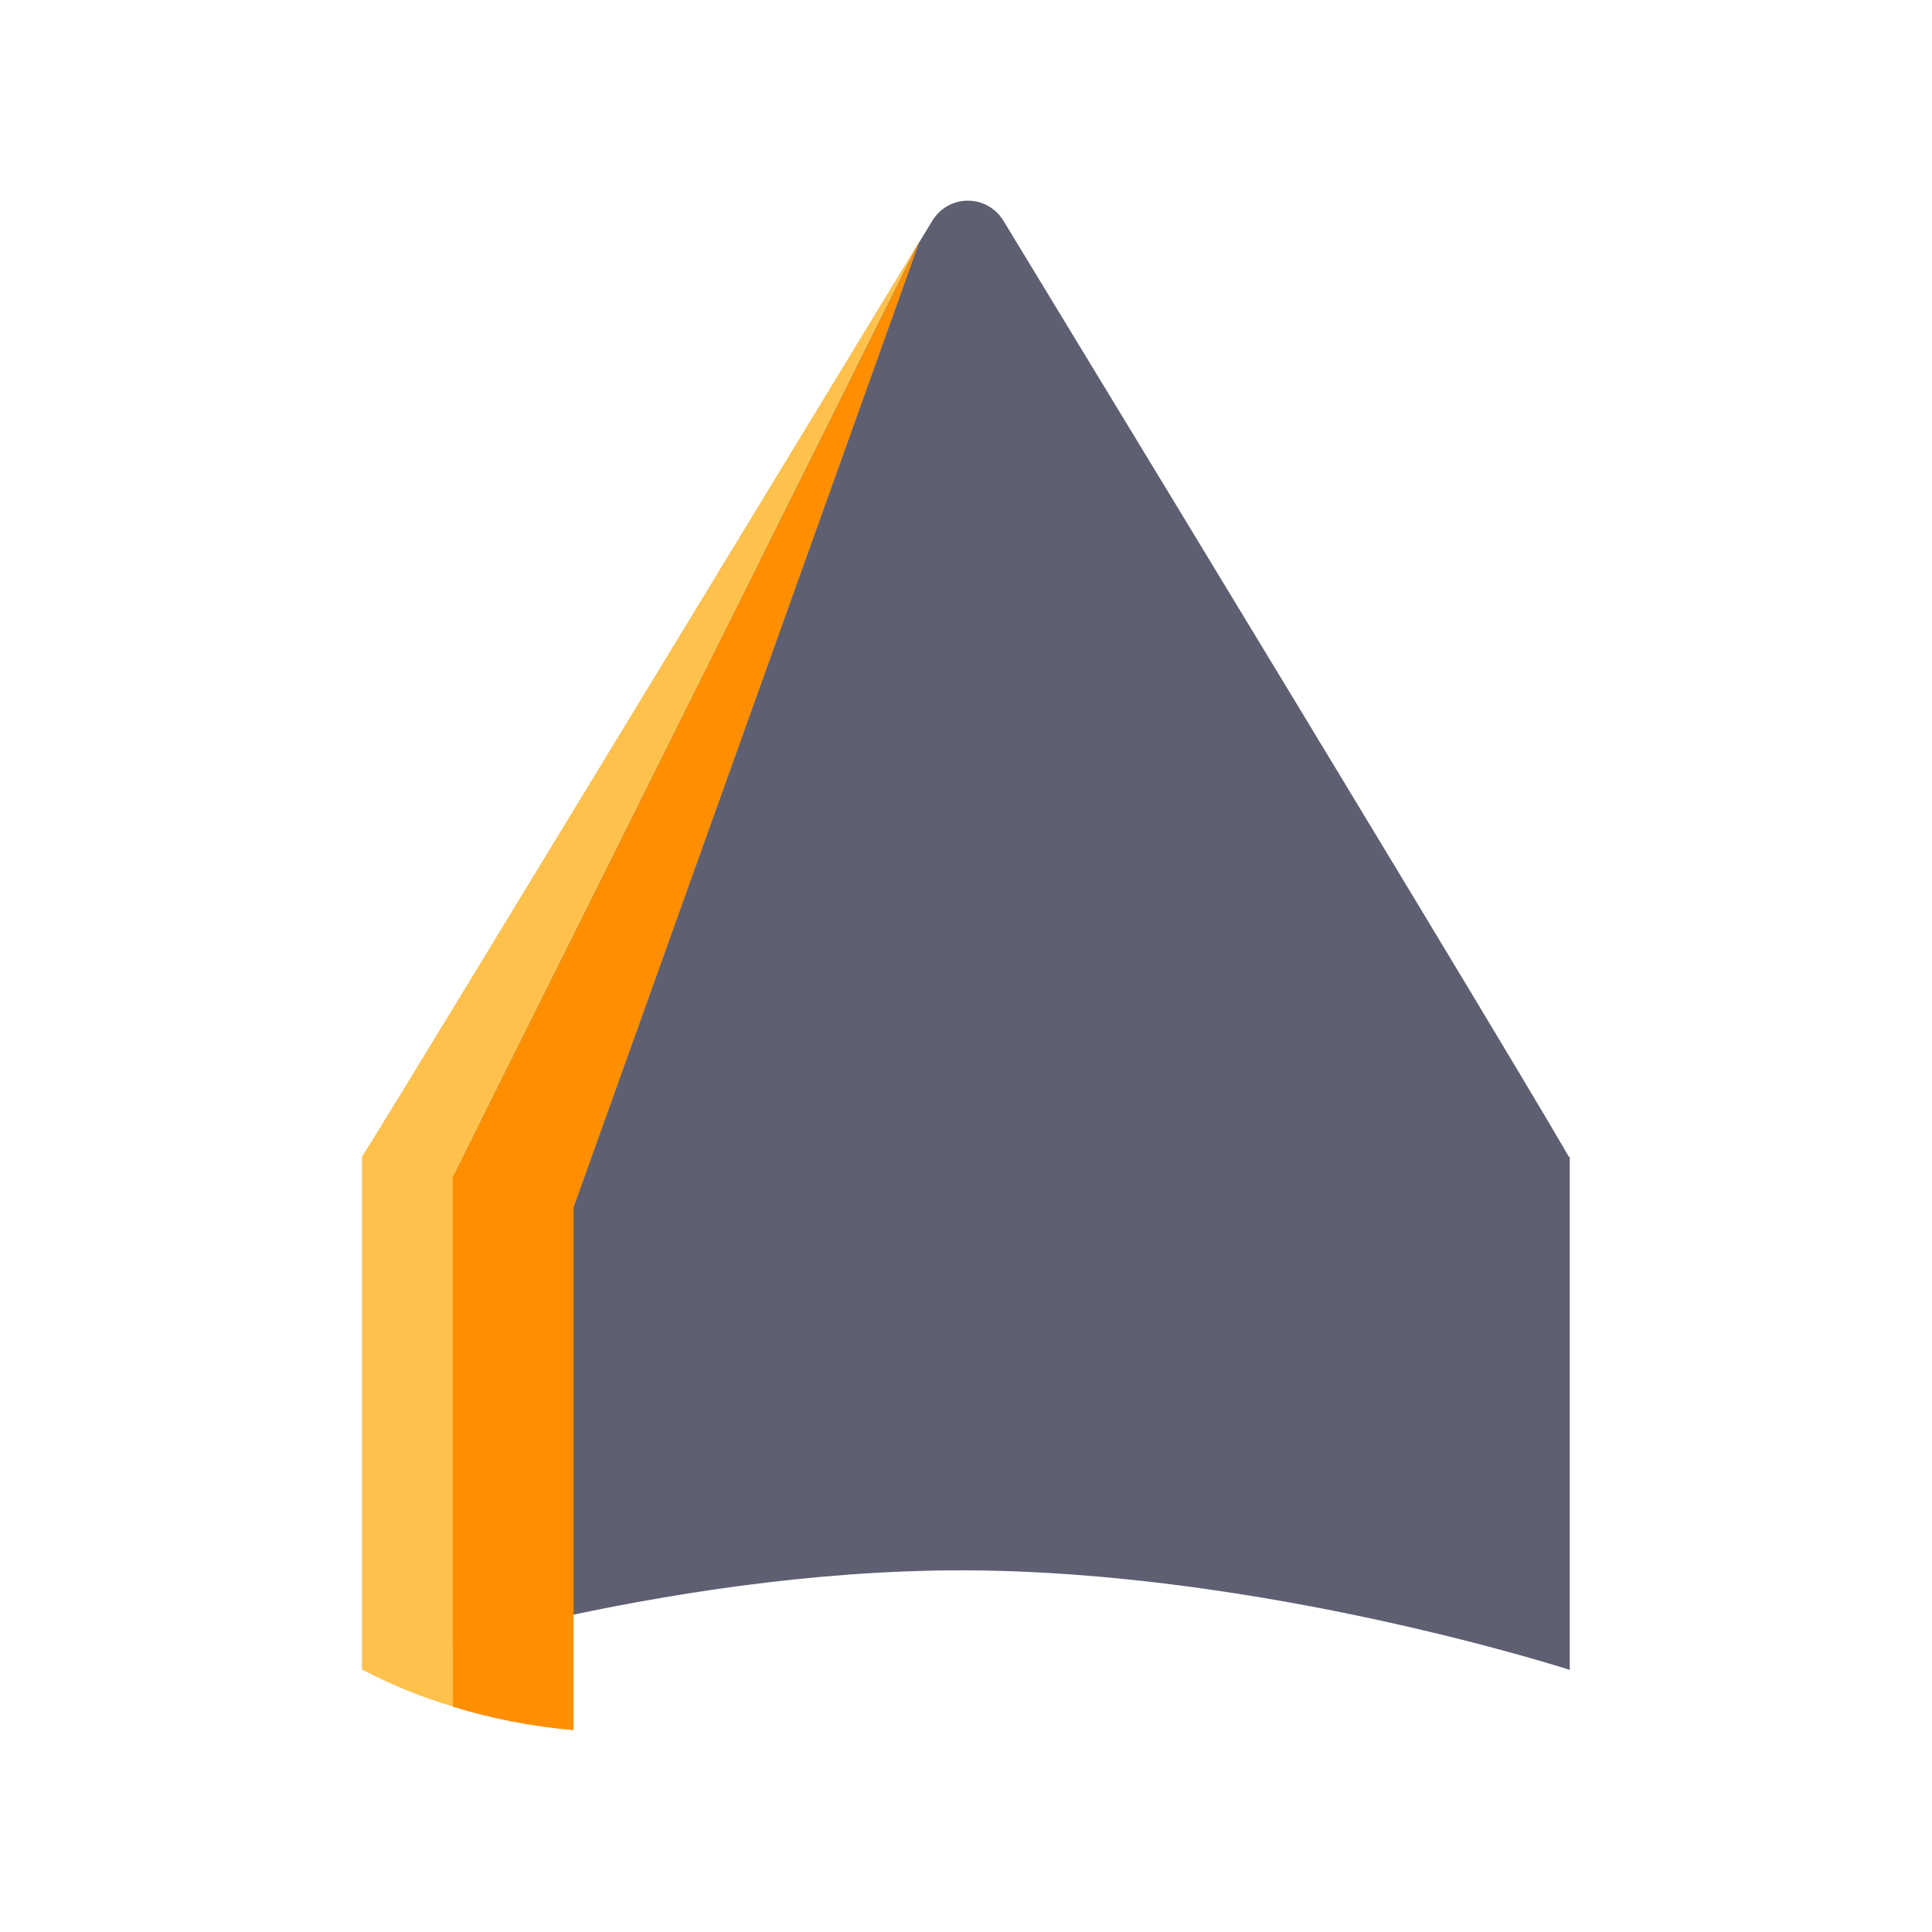
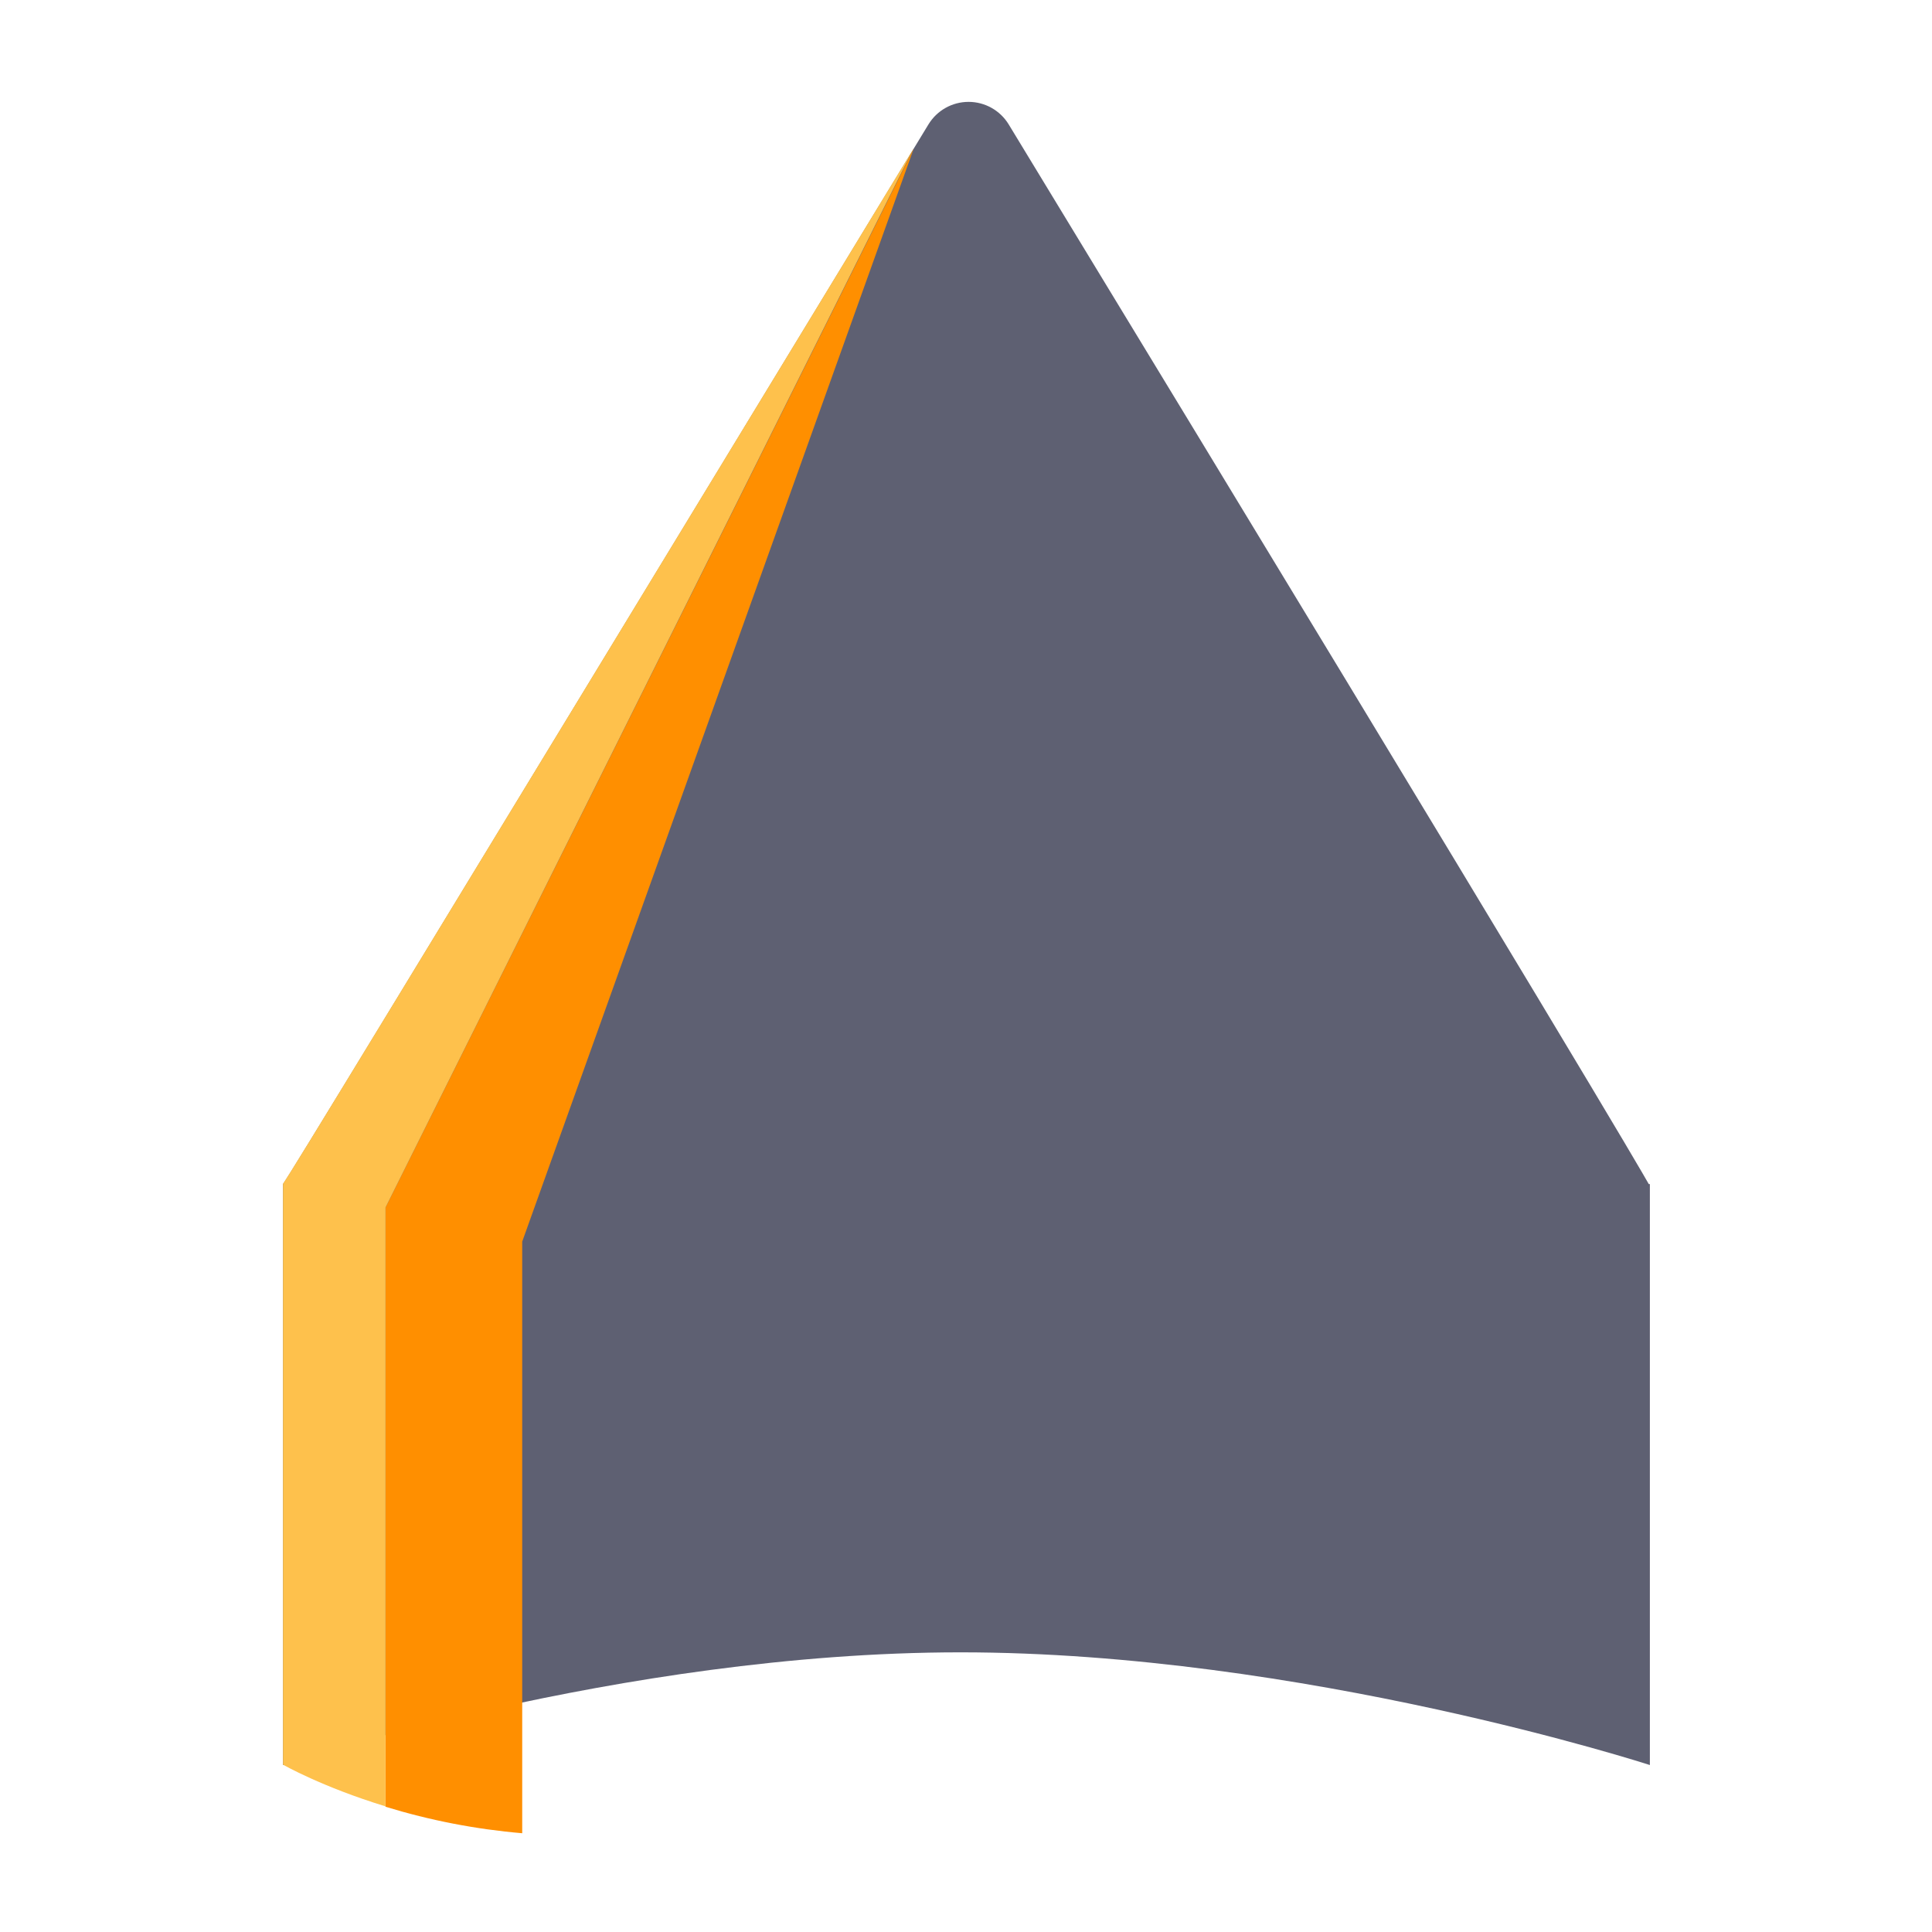
<svg xmlns="http://www.w3.org/2000/svg" width="512" height="512" viewBox="0 0 512 512">
  <defs>
-     <clipPath id="b">
+     <clipPath id="a">
+       <rect width="362.232" height="458.826" fill="none" />
+     </clipPath>
+     <clipPath id="c">
      <rect width="512" height="512" />
    </clipPath>
  </defs>
-   <g id="a" clip-path="url(#b)">
-     <path d="M0,389.365v-136c2.4-3.49,19.735-32,151.1-248.08a11,11,0,0,1,18.8,0c131.366,216.078,147.883,244.589,149.848,248.08H320v136s-81.383-26.383-161.383-26.383S0,389.365,0,389.365Z" transform="translate(96 53.175)" fill="#5e6072" />
-     <path d="M24,399.131V258.826L147.548,11.13l.1-.172L56,266.825V405.332A153.49,153.49,0,0,1,24,399.131Z" transform="translate(96 53.175)" fill="#ff8f00" />
-     <path d="M0,389.365v-136l.051-.075h0l.018-.029c2.637-3.894,20.537-33.333,147.354-241.929L24,258.913V399.131A128.272,128.272,0,0,1,0,389.365Z" transform="translate(96 53.087)" fill="#fec14c" />
+   <g id="b" clip-path="url(#c)">
+     <g transform="translate(75 27)" clip-path="url(#a)">
+       <path d="M0,440.751V286.8c2.719-3.951,22.34-36.225,171.042-280.82a12.451,12.451,0,0,1,21.279,0c148.7,244.594,167.4,276.868,169.624,280.82h.287V440.751s-92.123-29.865-182.681-29.865S0,440.751,0,440.751Z" transform="translate(0 0)" fill="#5e6072" />
+       <path d="M24,450.359V291.537L163.853,11.153l.118-.194L60.224,300.592V457.379A173.747,173.747,0,0,1,24,450.359Z" transform="translate(3.167 1.446)" fill="#ff8f00" />
+       <path d="M0,439.256V285.307l.058-.085h0l.02-.033c2.985-4.408,23.247-37.732,166.8-273.857L27.168,291.587V450.31C10.295,445.151,0,439.256,0,439.256Z" transform="translate(0 1.397)" fill="#fec14c" />
+     </g>
  </g>
</svg>
